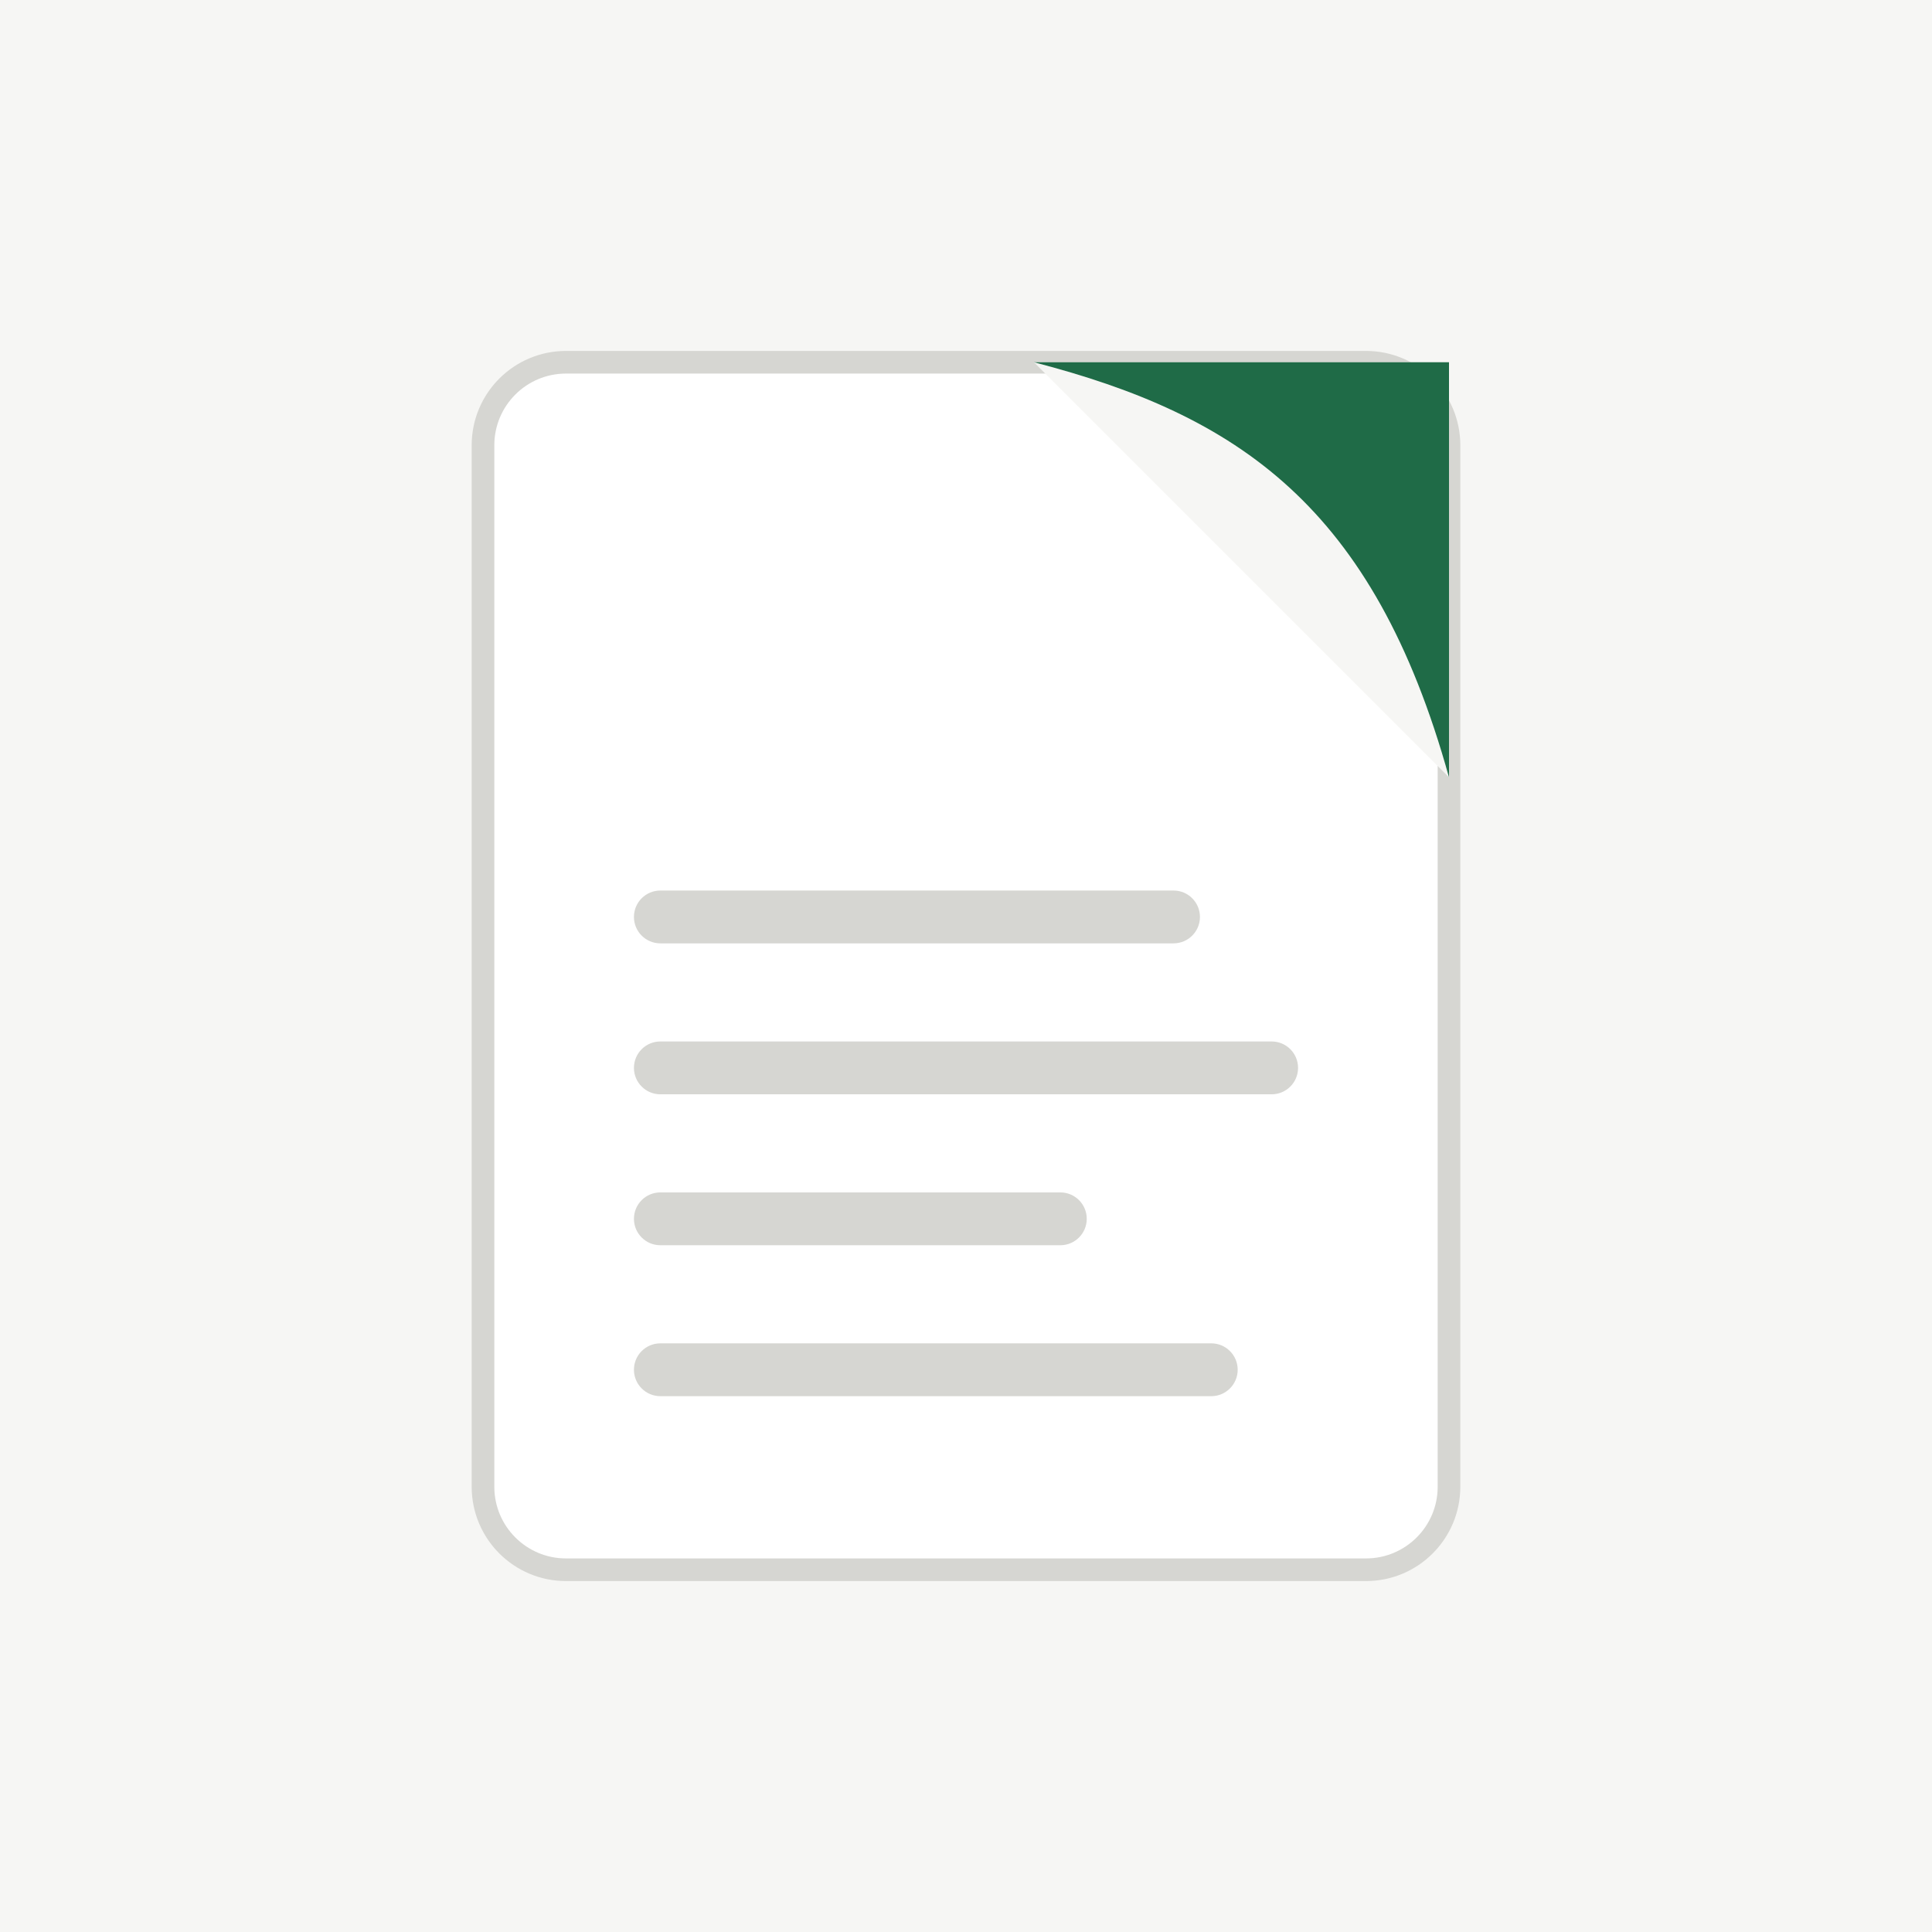
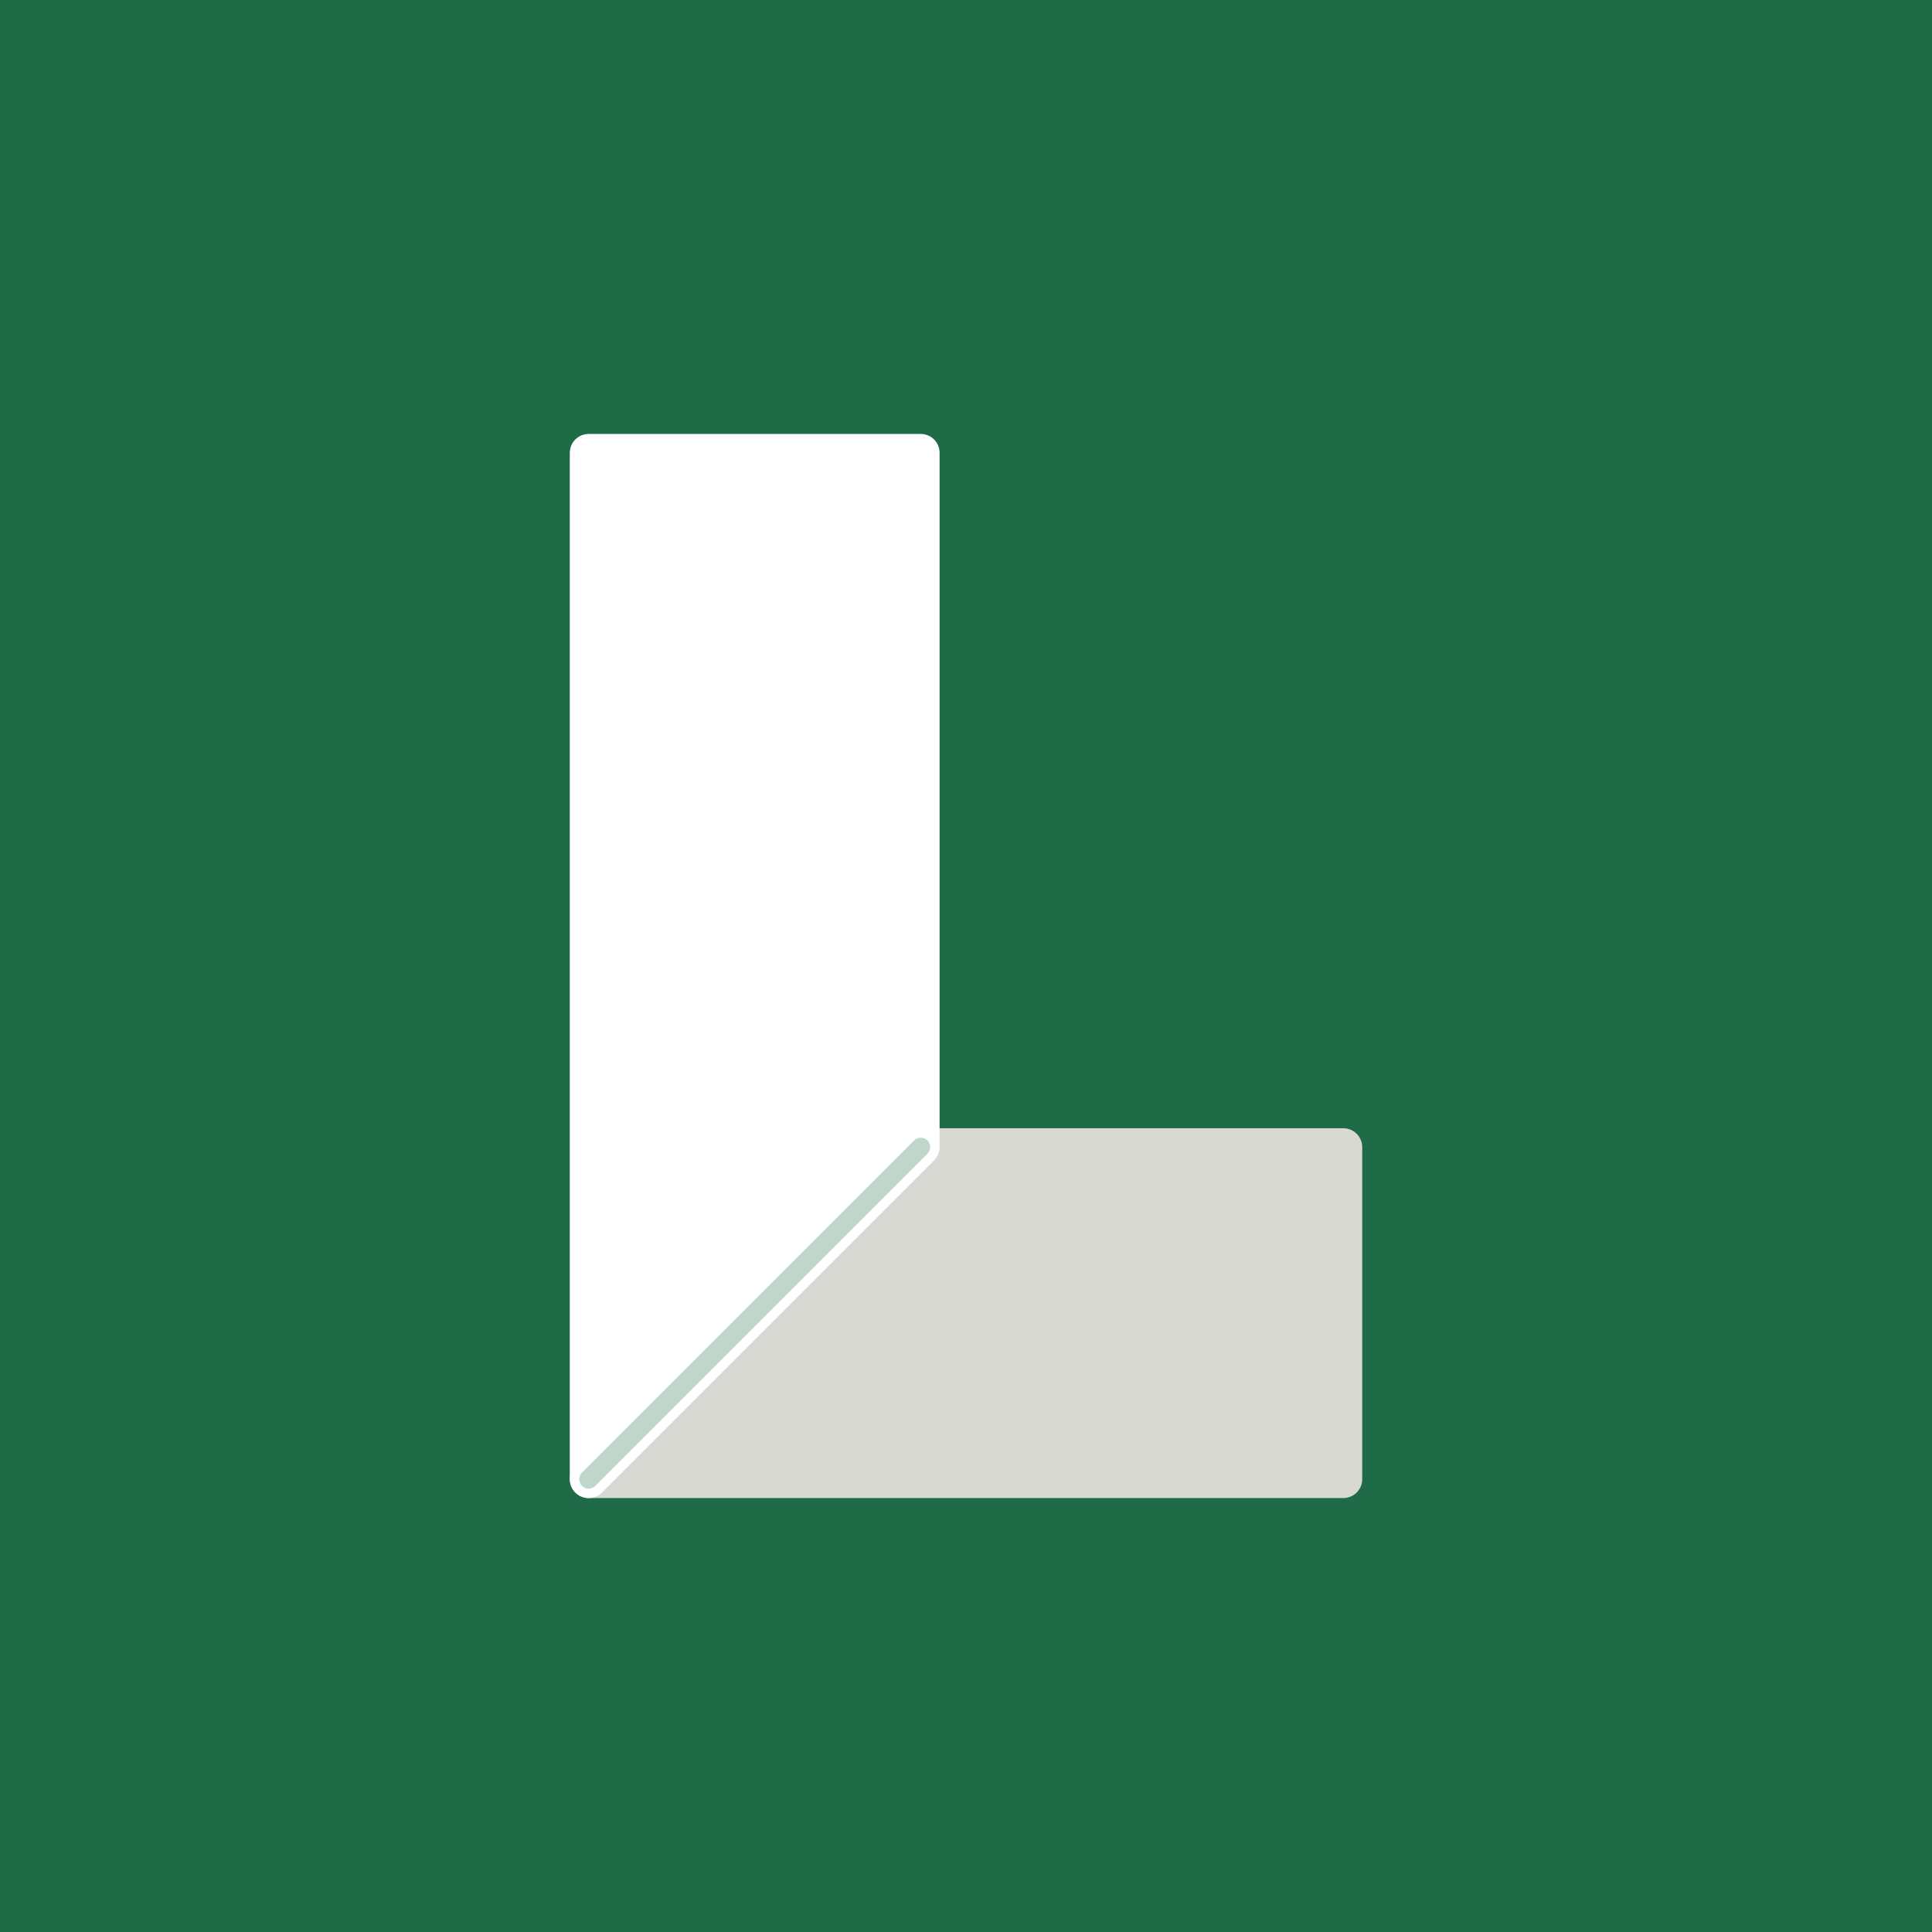
<svg xmlns="http://www.w3.org/2000/svg" viewBox="0 0 512 512" width="512" height="512">
-   <rect width="512" height="512" fill="#f6f6f4" />
-   <rect x="128" y="96" width="256" height="320" rx="22" fill="#ffffff" stroke="#d6d6d2" stroke-width="6" />
-   <path d="M384 96v110L274 96z" fill="#f6f6f4" />
-   <path d="M274 96h110v110c-20-72-56-96-110-110z" fill="#1f6b47" />
-   <rect x="168" y="236" width="150" height="14" rx="7" fill="#d6d6d2" />
-   <rect x="168" y="276" width="176" height="14" rx="7" fill="#d6d6d2" />
-   <rect x="168" y="316" width="120" height="14" rx="7" fill="#d6d6d2" />
-   <rect x="168" y="356" width="160" height="14" rx="7" fill="#d6d6d2" />
+   <rect width="512" height="512" fill="#1f6b47" />
+   <g stroke-linejoin="round" stroke-width="10">
+     <polygon points="156,392 244,304 356,304 356,392" fill="#d9d9d3" stroke="#d9d9d3" />
+     <polygon points="156,120 244,120 244,304 156,392" fill="#ffffff" stroke="#ffffff" />
+   </g>
+   <line x1="156" y1="392" x2="244" y2="304" stroke="#1f6b47" stroke-opacity=".28" stroke-width="5" stroke-linecap="round" />
</svg>
